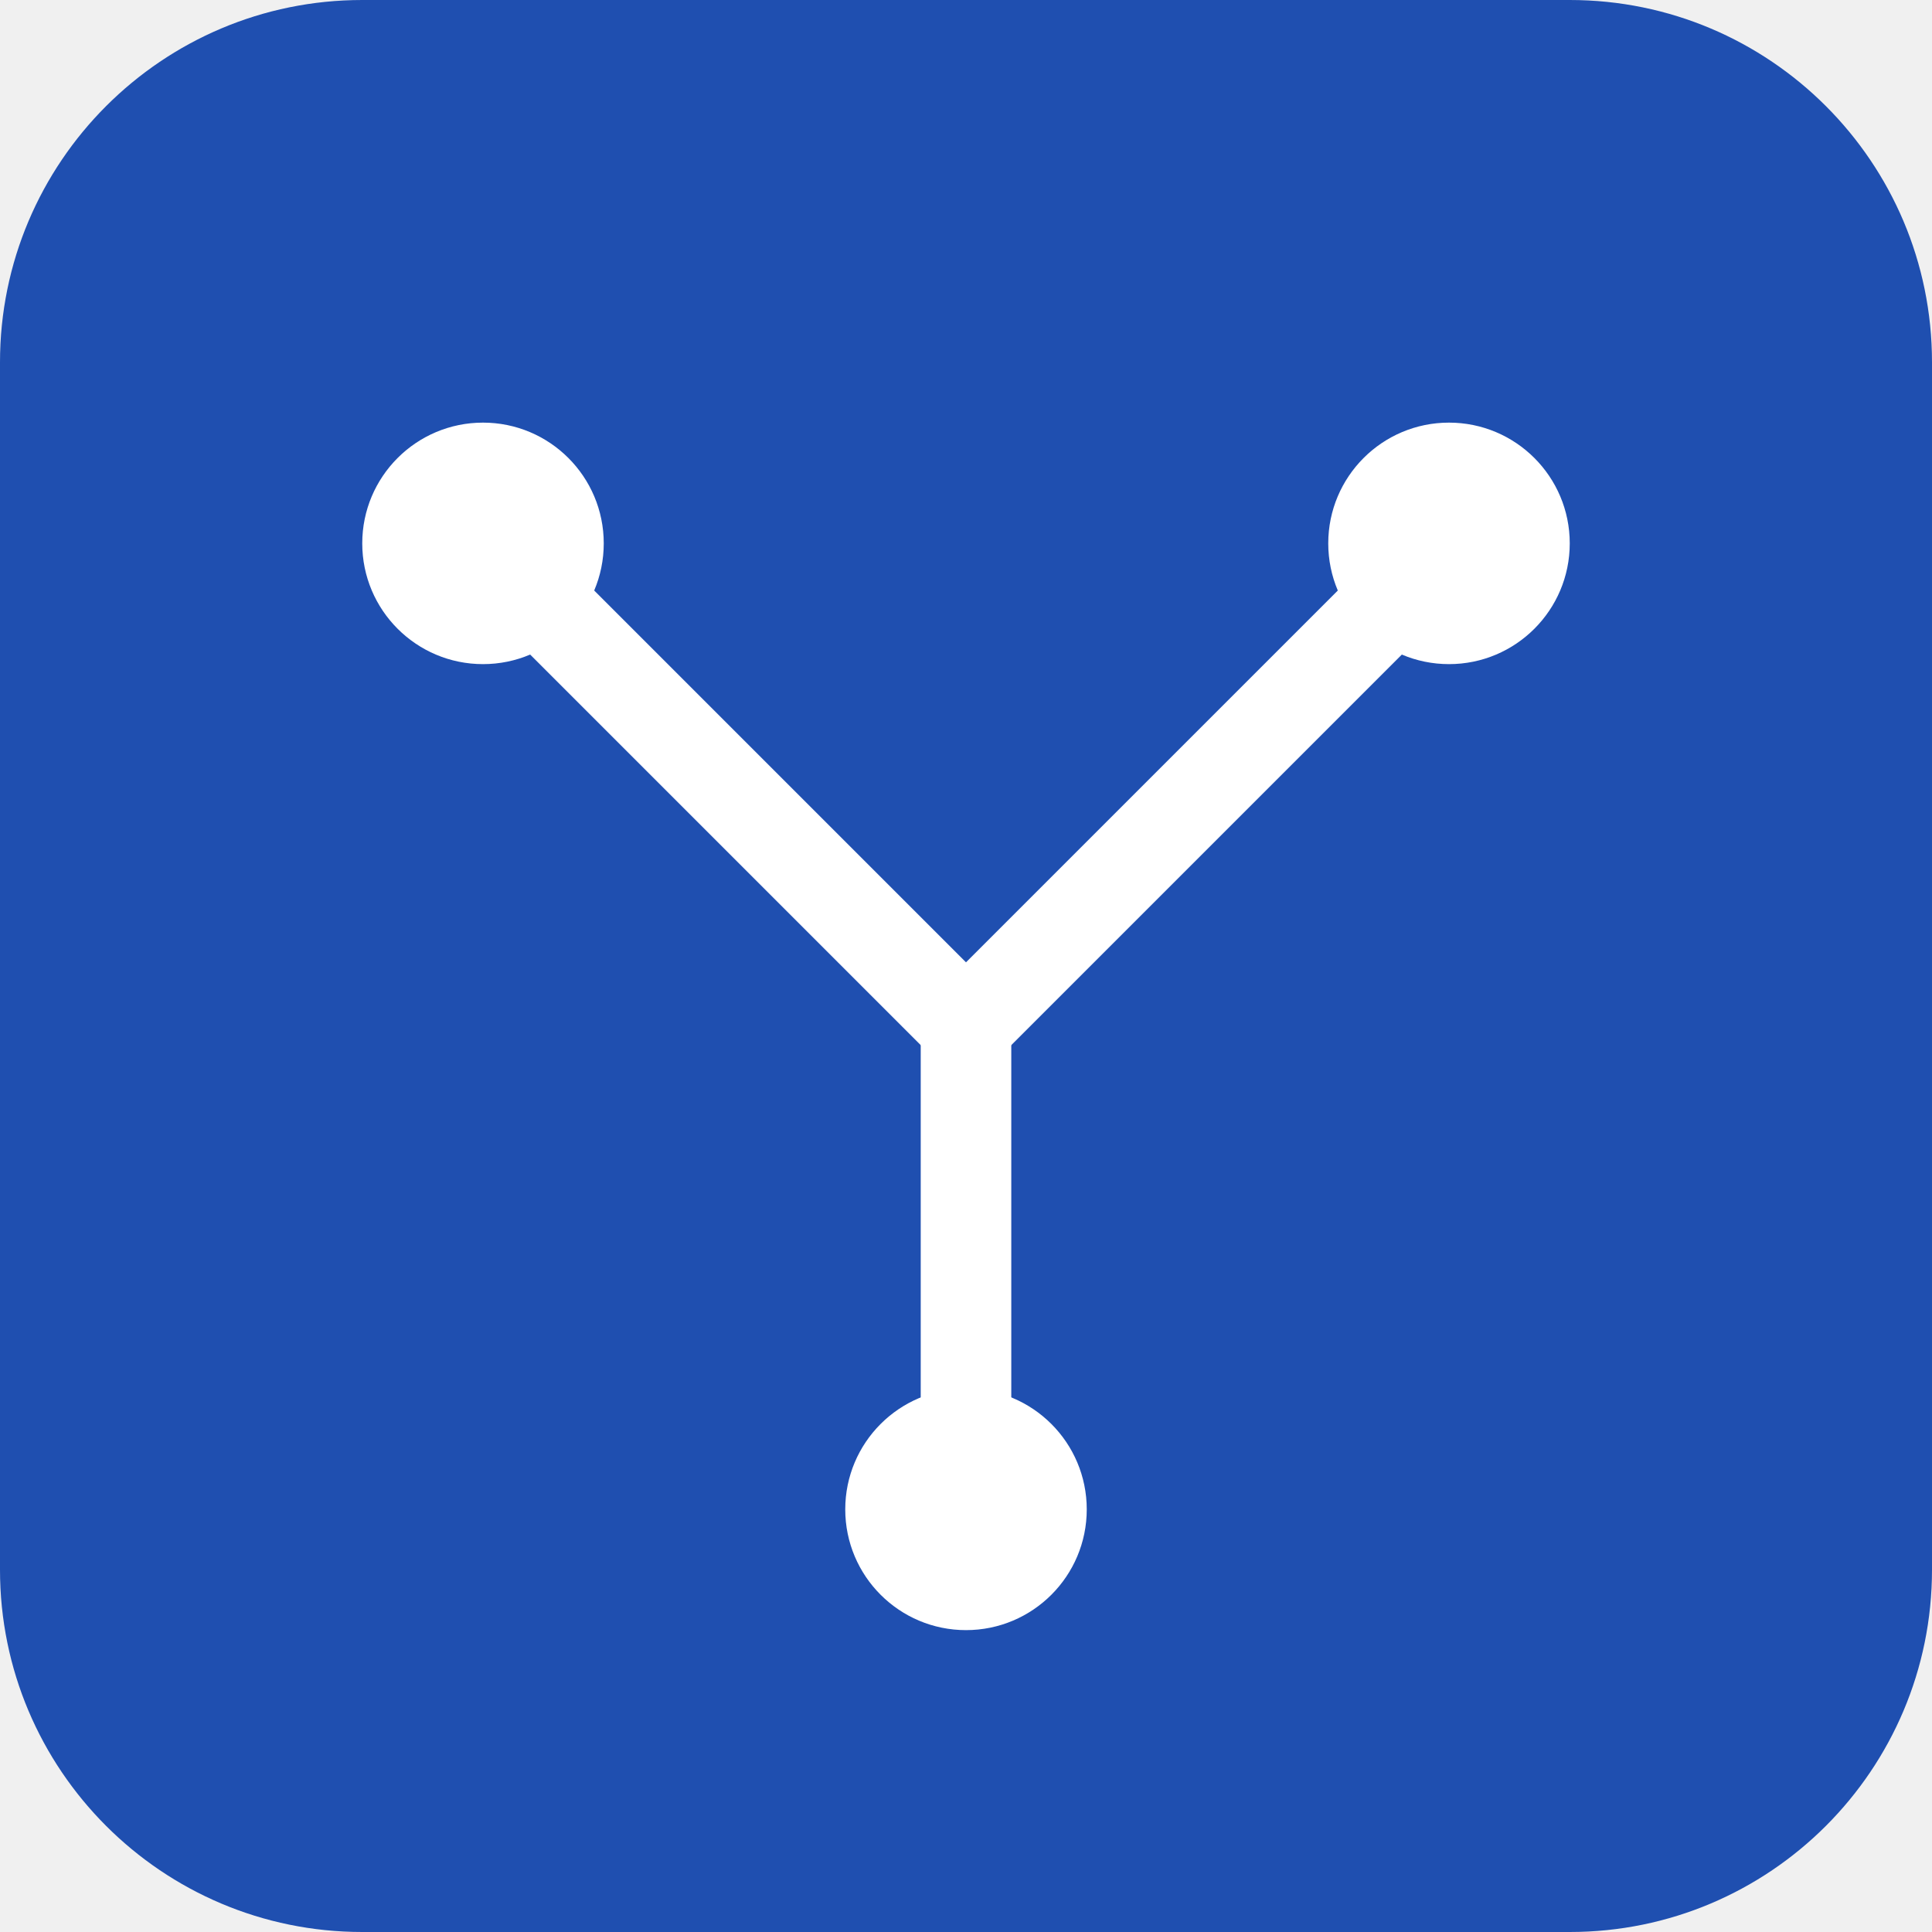
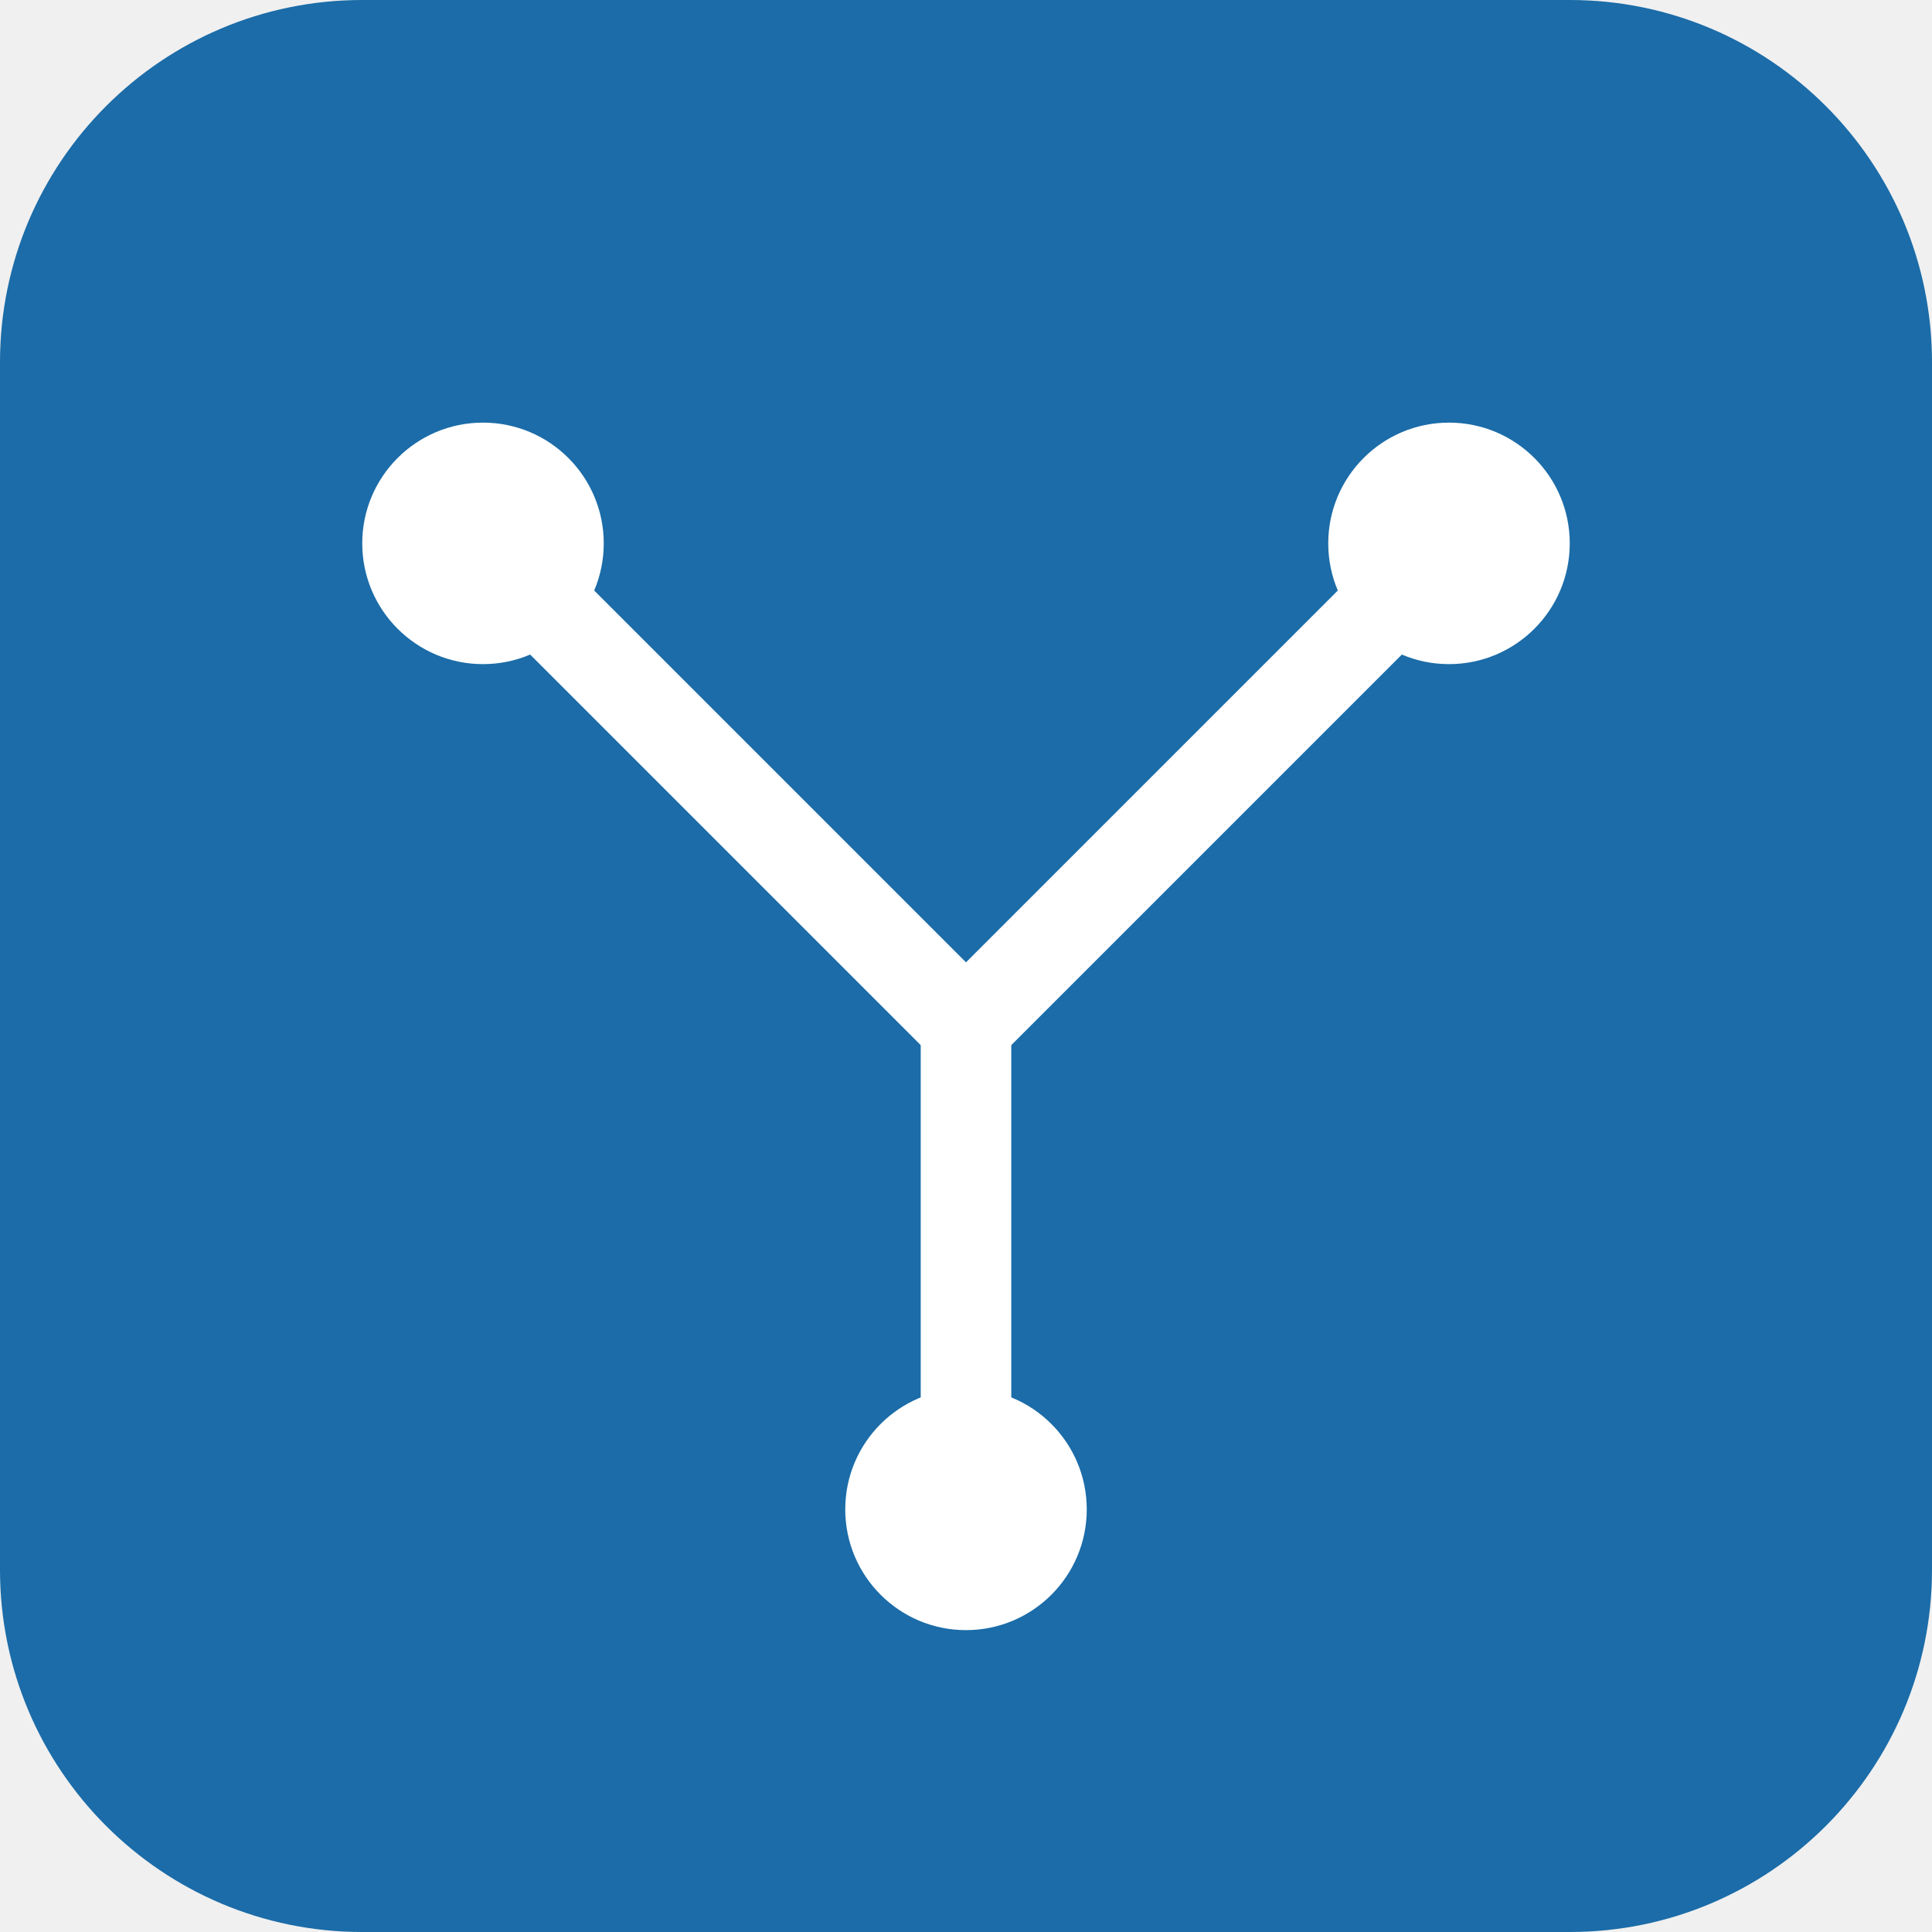
<svg xmlns="http://www.w3.org/2000/svg" viewBox="0 0 64 64">
-   <rect width="64" height="64" rx="12" fill="#1f4fb0" />
+   <rect width="64" height="64" rx="12" fill="#1b6ca8" />
  <g fill="none" stroke="#ffffff" stroke-width="3" stroke-linecap="round">
    <path d="M16 18 L32 34 L48 18" />
    <path d="M32 34 L32 50" />
  </g>
  <circle cx="16" cy="18" r="4" fill="#ffffff" />
  <circle cx="48" cy="18" r="4" fill="#ffffff" />
  <circle cx="32" cy="50" r="4" fill="#ffffff" />
</svg>
